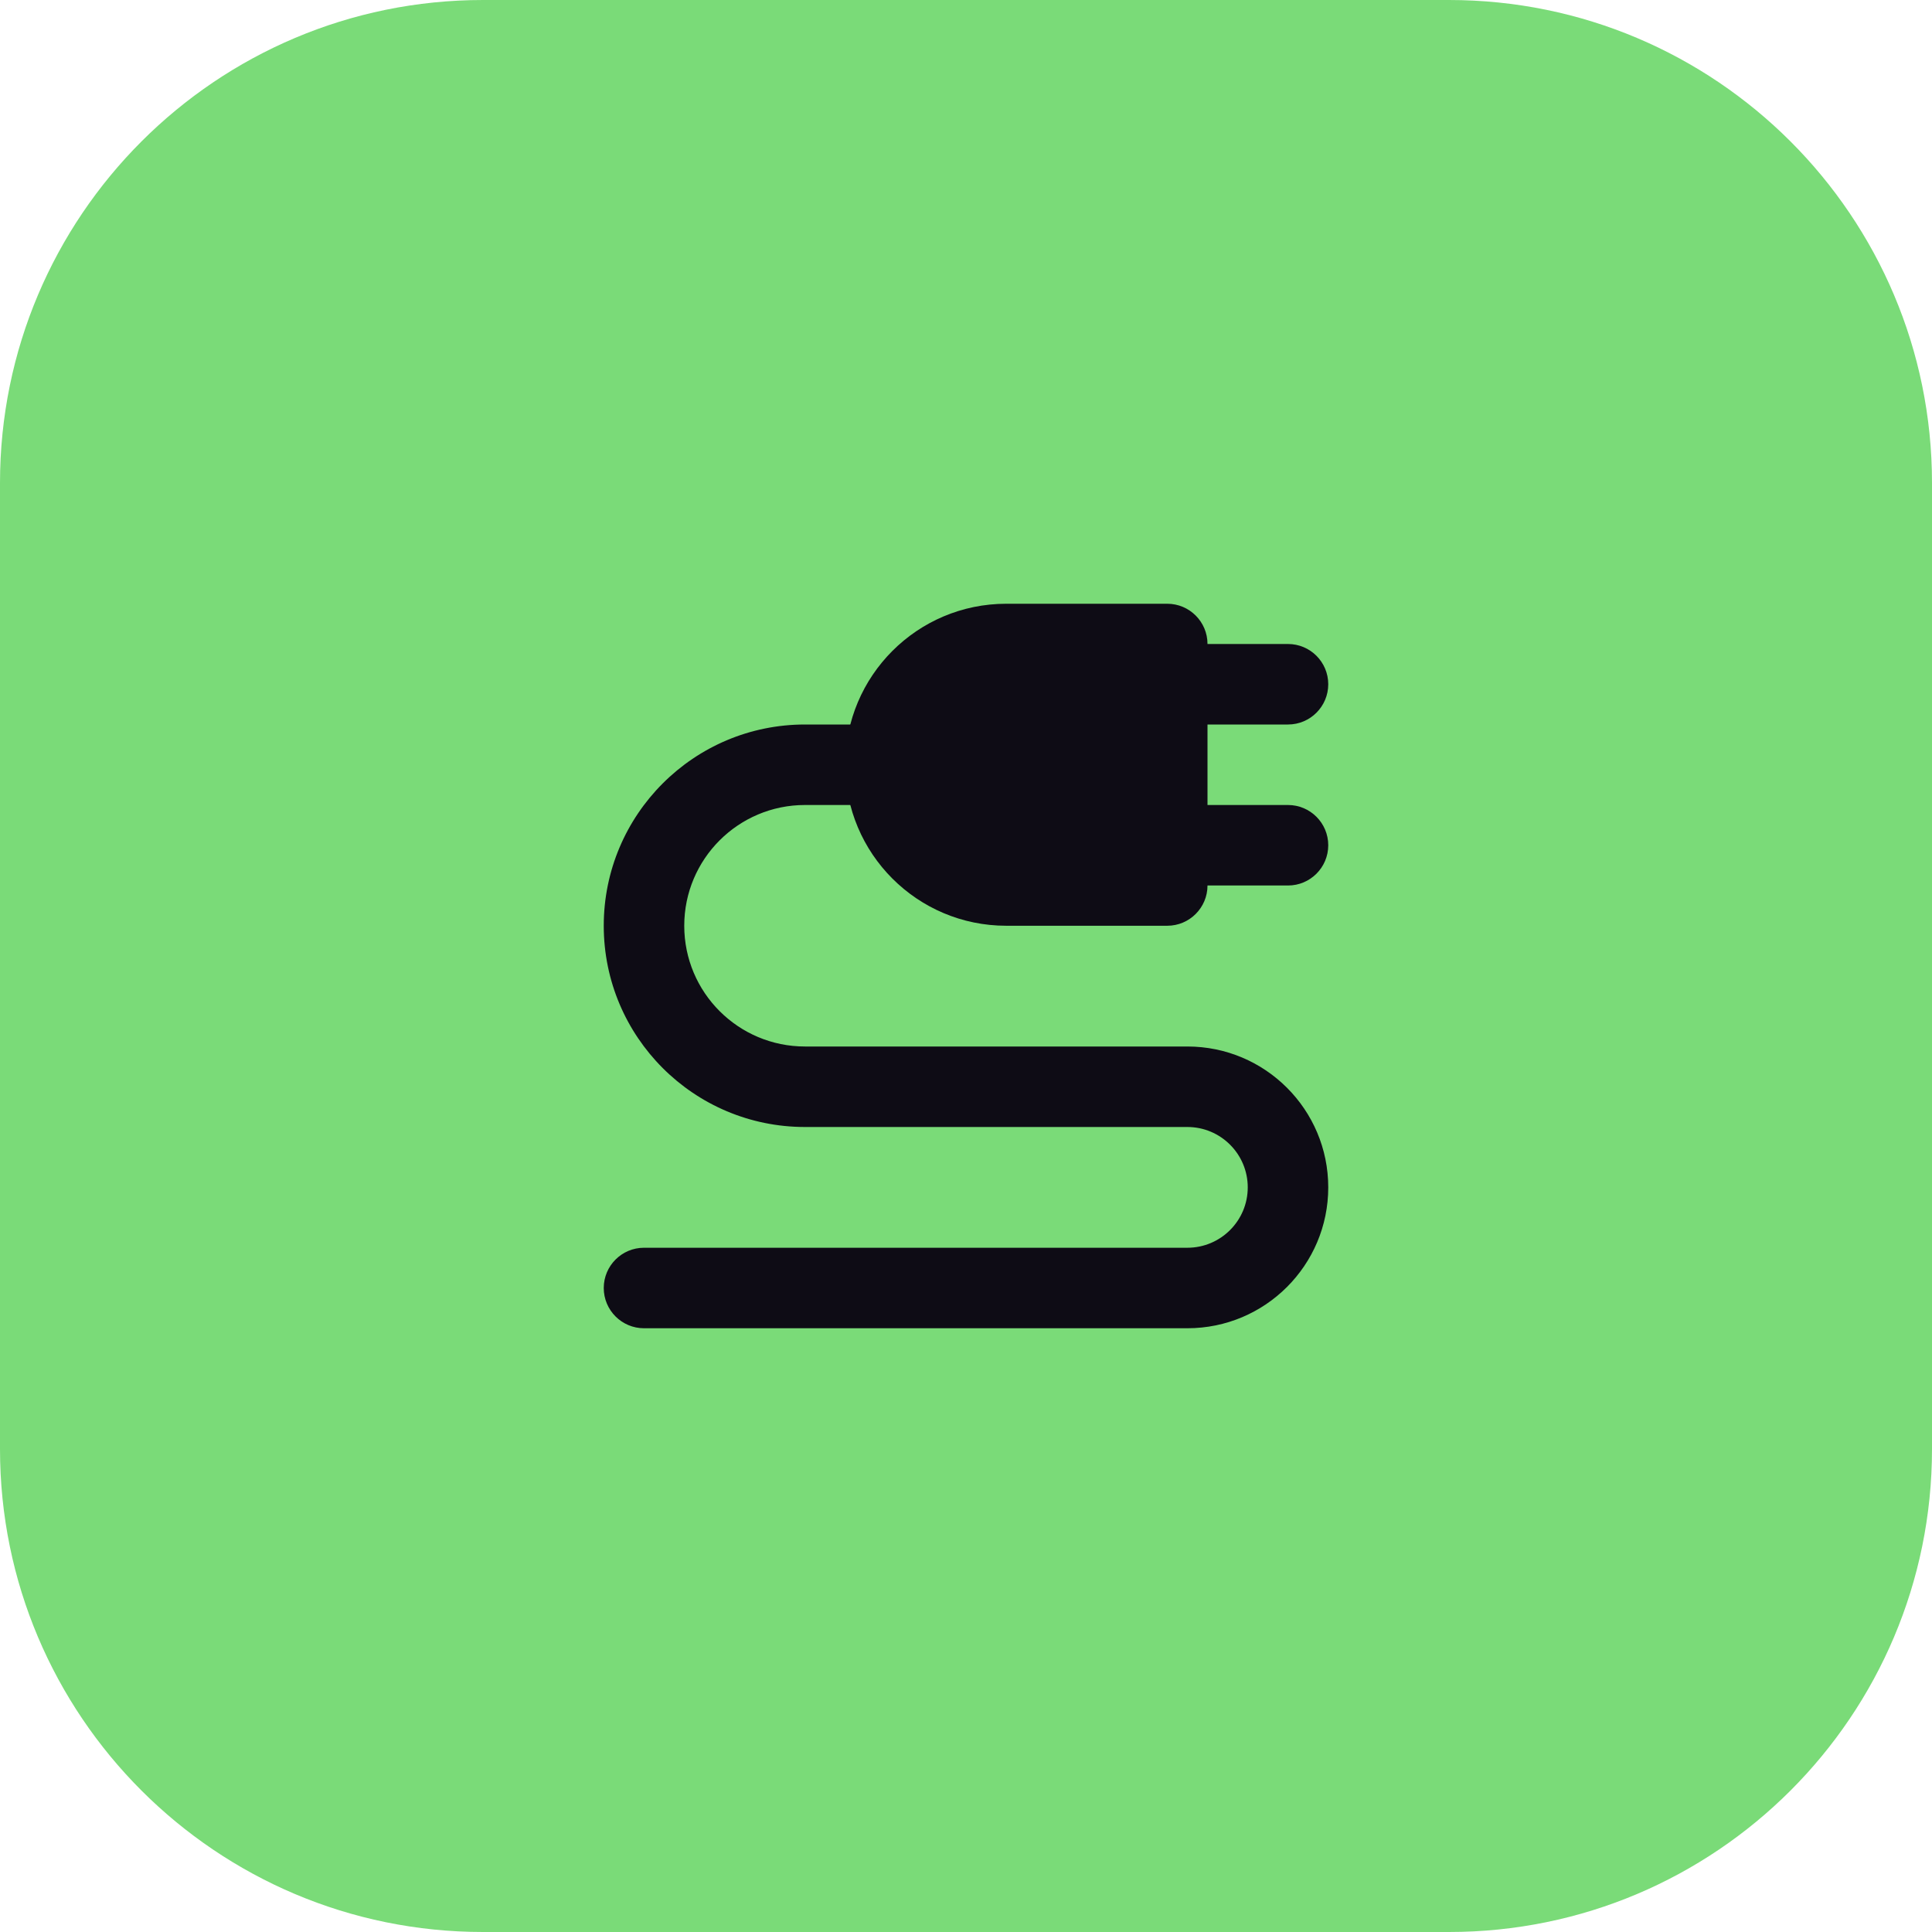
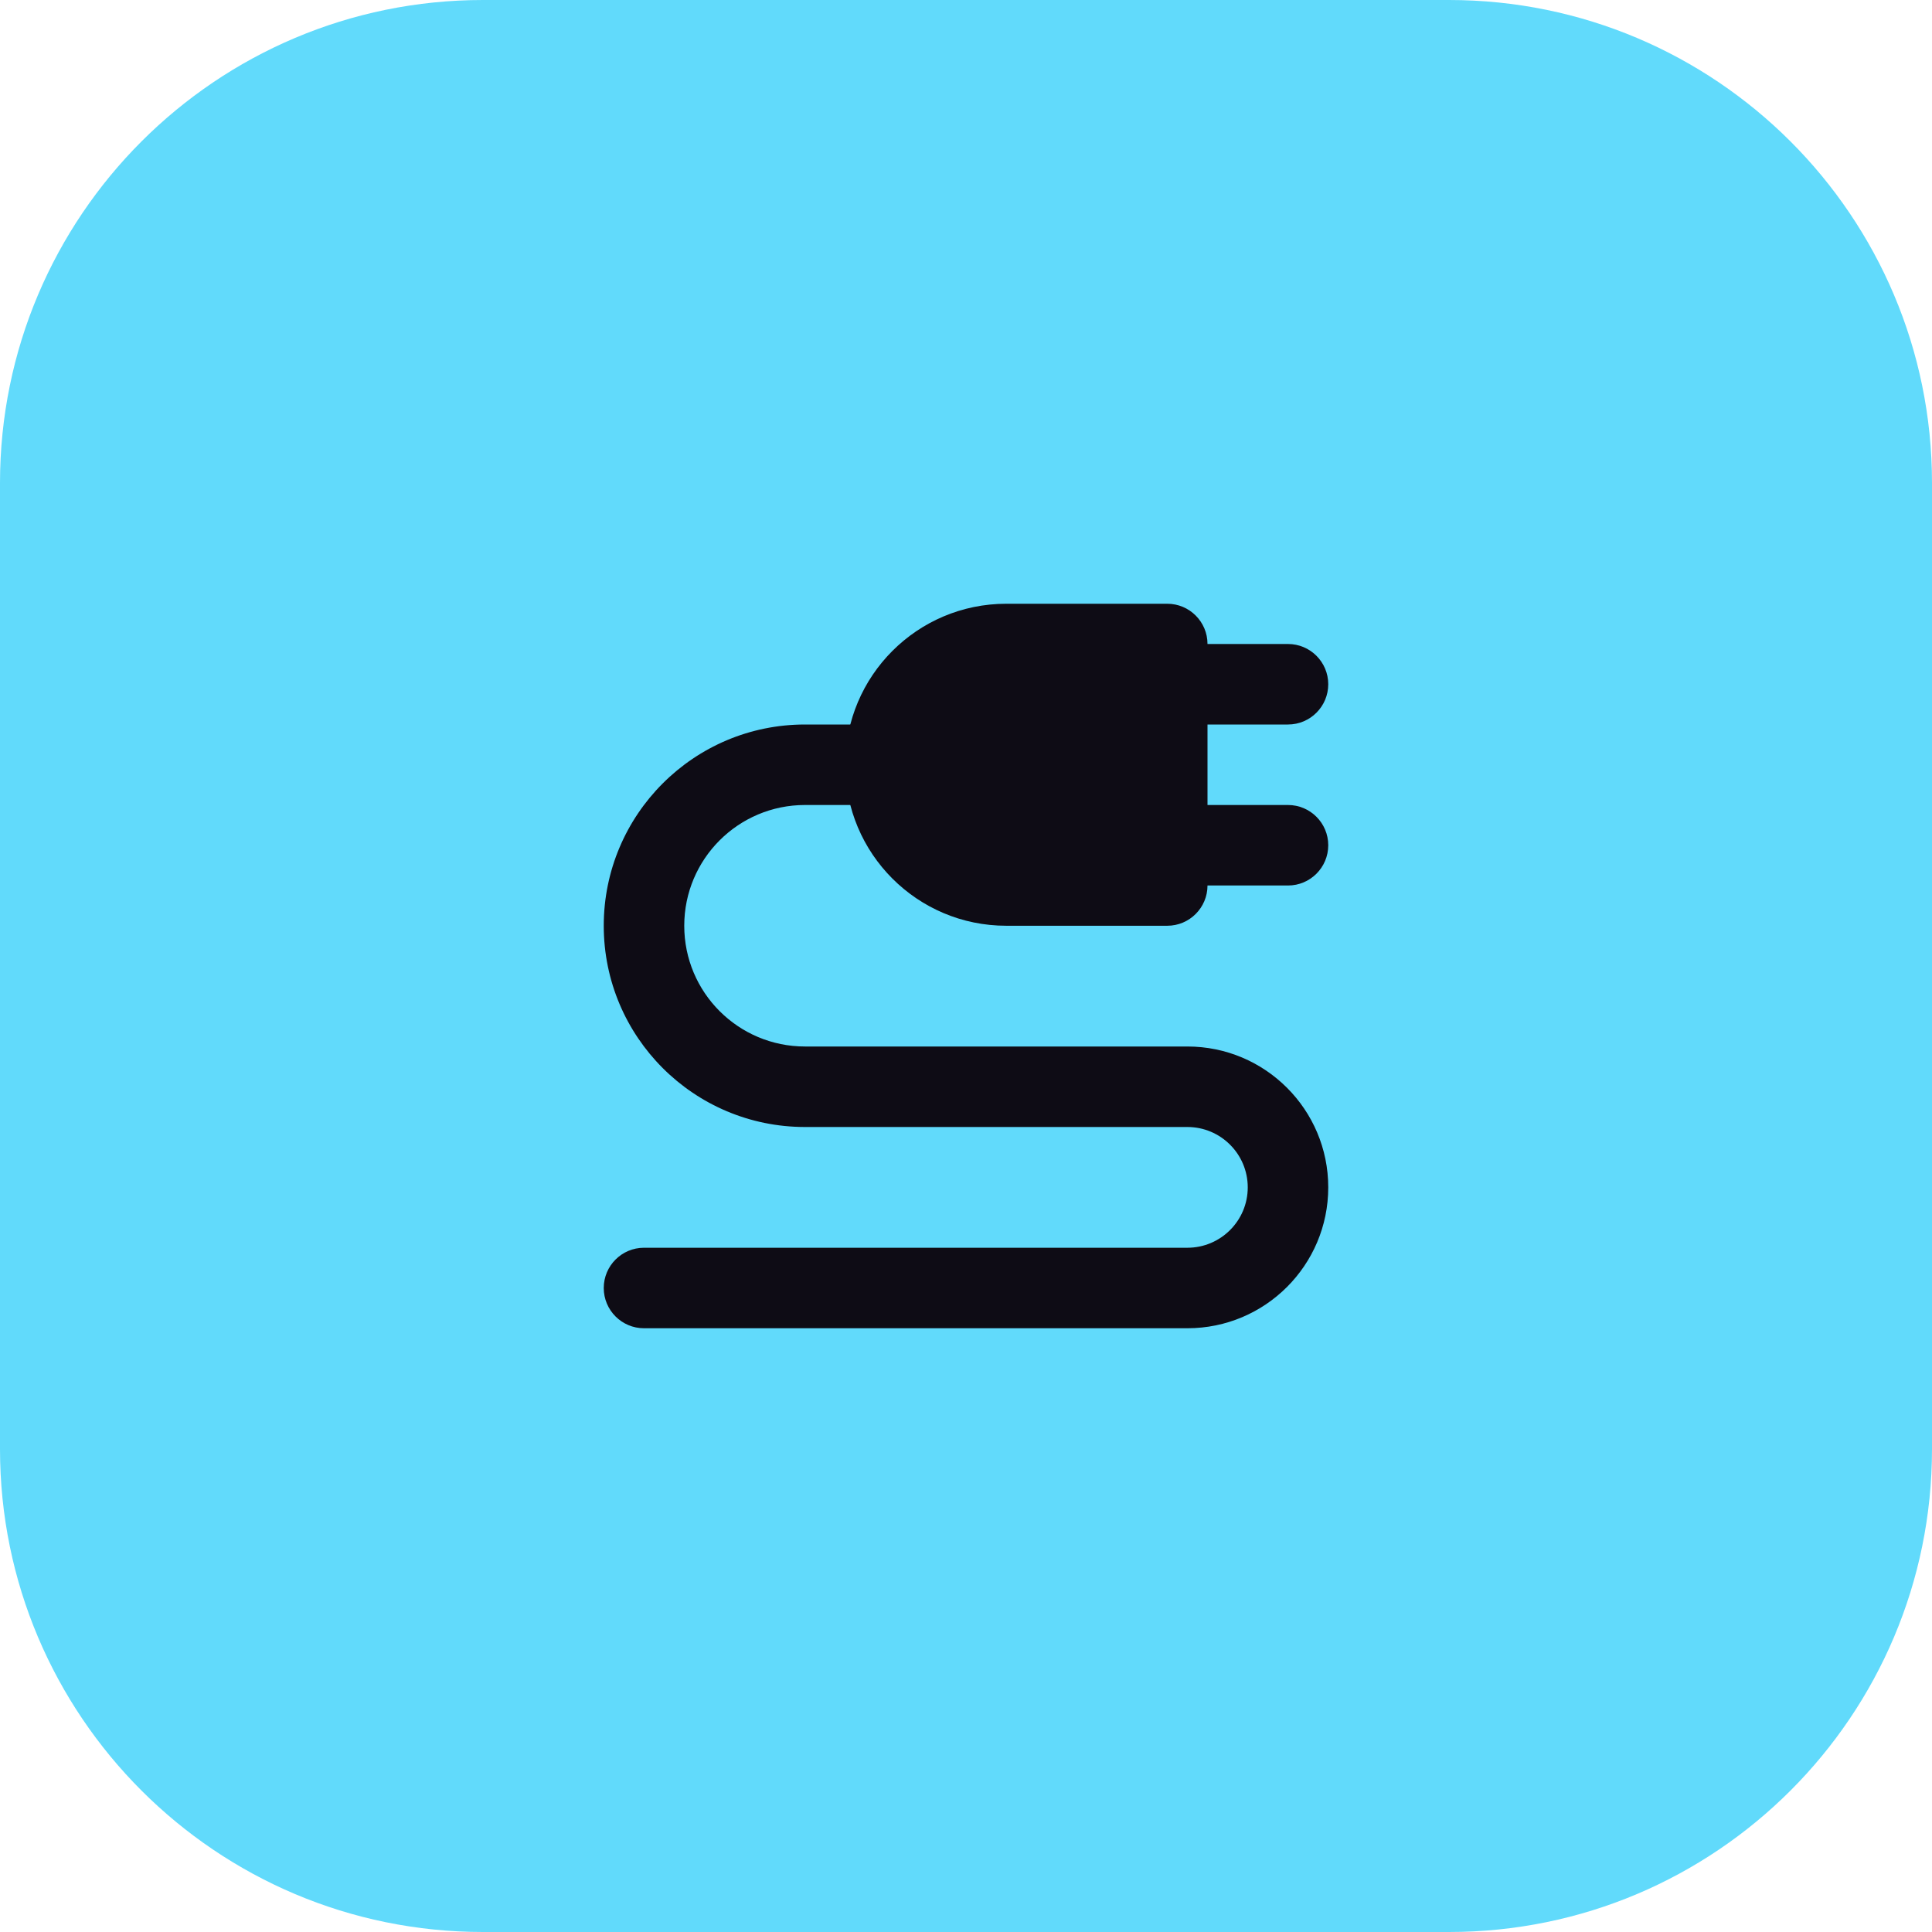
<svg xmlns="http://www.w3.org/2000/svg" width="48" height="48" viewBox="0 0 48 48" fill="none">
-   <rect width="48" height="48" rx="12" fill="#7ADB78" />
+   <rect width="48" height="48" rx="12" fill="#61DAFB" />
  <path fill-rule="evenodd" clip-rule="evenodd" d="M31 29.5C31 28.672 30.328 28 29.5 28H20C17.239 28 15 25.761 15 23C15 20.239 17.239 18 20 18H23V20H20C18.343 20 17 21.343 17 23C17 24.657 18.343 26 20 26H29.5C31.433 26 33 27.567 33 29.5C33 31.433 31.433 33 29.5 33H16C15.448 33 15 32.552 15 32C15 31.448 15.448 31 16 31H29.5C30.328 31 31 30.328 31 29.5Z" fill="#0E0C15" />
  <path d="M32 16H28V18H32C32.552 18 33 17.552 33 17C33 16.448 32.552 16 32 16Z" fill="#0E0C15" />
  <path d="M32 20H28V22H32C32.552 22 33 21.552 33 21C33 20.448 32.552 20 32 20Z" fill="#0E0C15" />
  <path d="M21 19C21 16.791 22.791 15 25 15H29C29.552 15 30 15.448 30 16V22C30 22.552 29.552 23 29 23H25C22.791 23 21 21.209 21 19Z" fill="#0E0C15" />
</svg>
